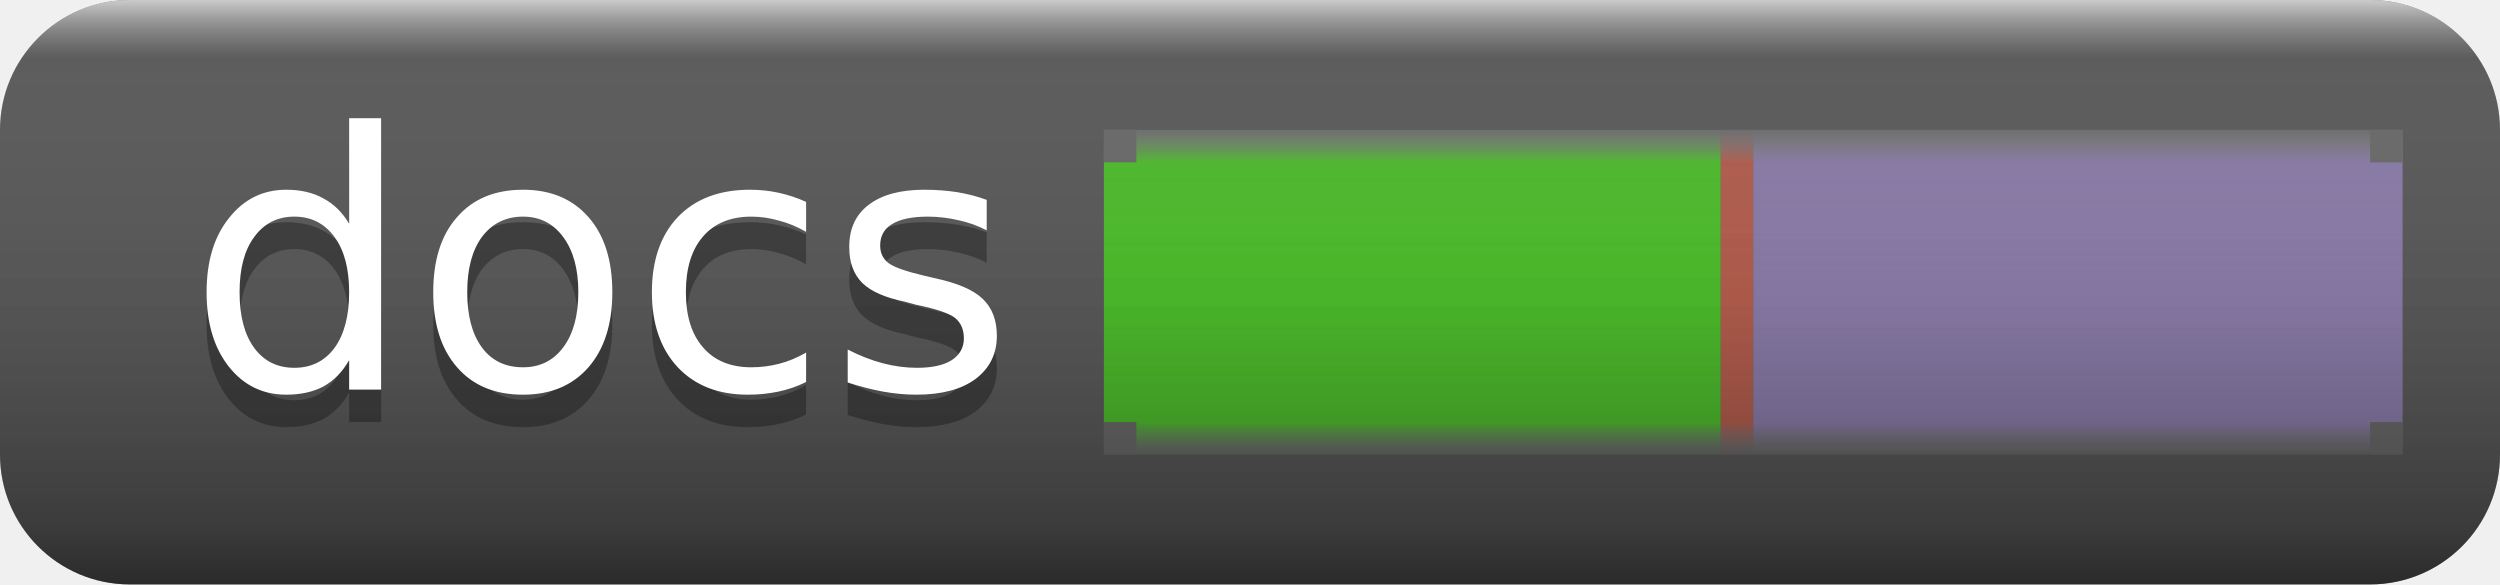
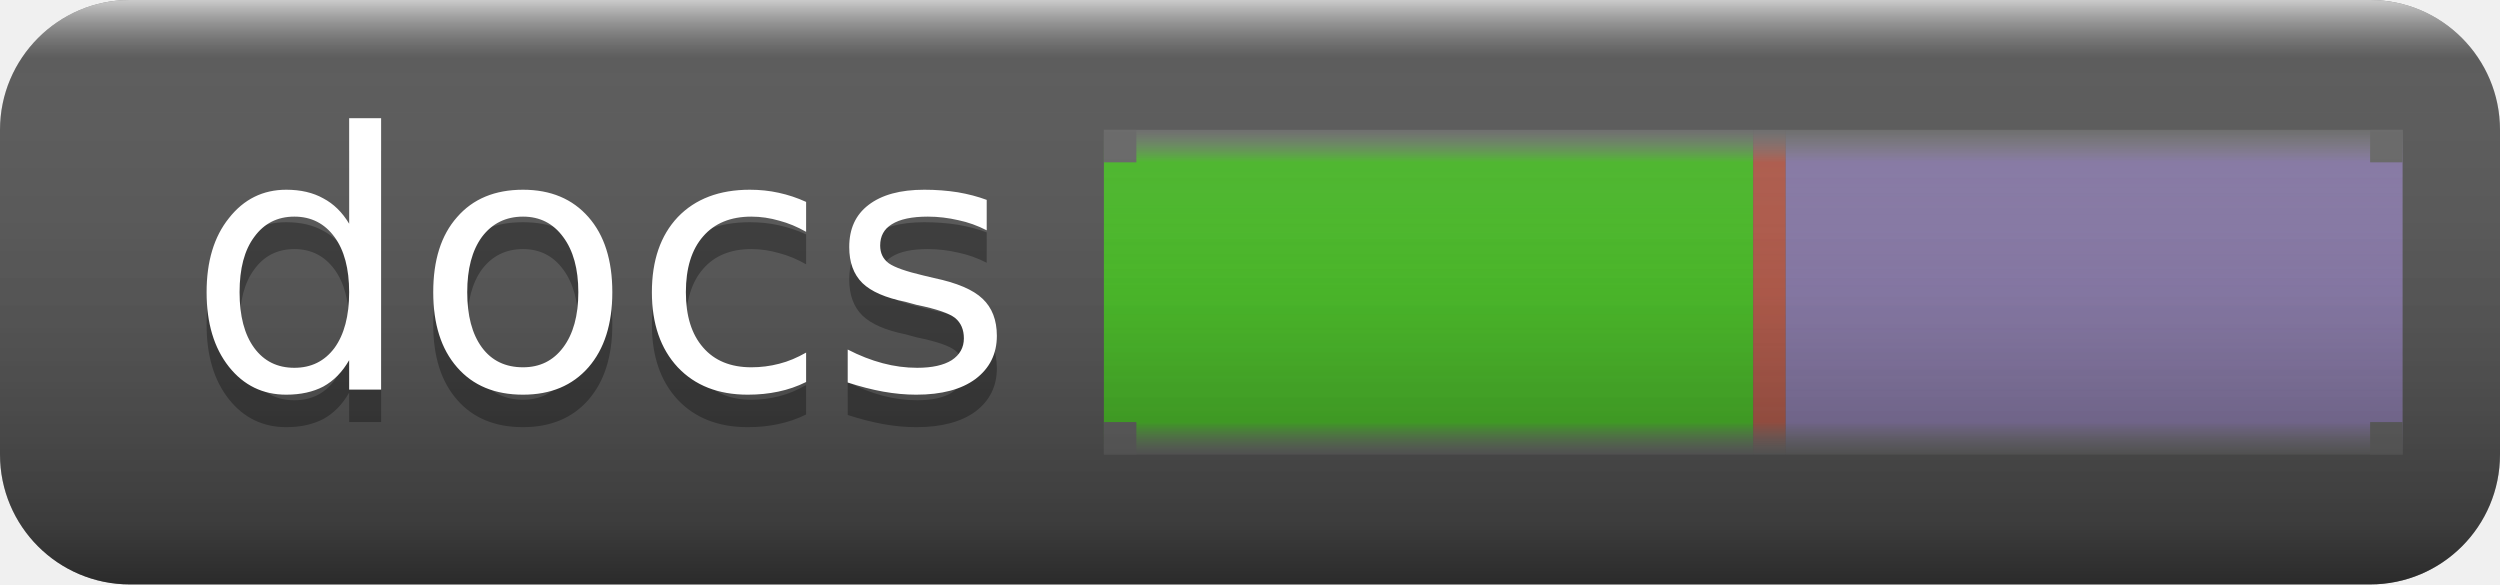
<svg xmlns="http://www.w3.org/2000/svg" width="77" height="18">
  <linearGradient id="bg" x2="0" y2="100%">
    <stop offset="0" stop-color="#fff" stop-opacity=".7" />
    <stop offset=".1" stop-color="#aaa" stop-opacity=".1" />
    <stop offset=".9" stop-opacity=".3" />
    <stop offset="1" stop-opacity=".5" />
  </linearGradient>
  <rect rx="4" width="77" height="18" fill="#555" />
  <linearGradient id="gA" x2="0" y2="100%">
    <stop offset="0" stop-color="#999" stop-opacity=".3" />
    <stop offset=".1" stop-color="#46cc1e" stop-opacity=".9" />
    <stop offset=".5" stop-color="#46cc1e" stop-opacity="1" />
    <stop offset=".9" stop-color="#46cc1e" stop-opacity=".9" />
    <stop offset="1" stop-color="#888" stop-opacity=".3" />
  </linearGradient>
-   <rect x="34" y="4" width="19" height="10" fill="url(#gA)" />
+   <rect x="34" y="4" width="20" height="10" fill="url(#gA)" />
  <linearGradient id="gB" x2="0" y2="100%">
    <stop offset="0" stop-color="#999" stop-opacity=".3" />
    <stop offset=".1" stop-color="#87ae10" stop-opacity=".9" />
    <stop offset=".5" stop-color="#87ae10" stop-opacity="1" />
    <stop offset=".9" stop-color="#87ae10" stop-opacity=".9" />
    <stop offset="1" stop-color="#888" stop-opacity=".3" />
  </linearGradient>
-   <rect x="53" y="4" width="0" height="10" fill="url(#gB)" />
+   <rect x="54" y="4" width="0" height="10" fill="url(#gB)" />
  <linearGradient id="gC" x2="0" y2="100%">
    <stop offset="0" stop-color="#999" stop-opacity=".3" />
    <stop offset=".1" stop-color="#c05946" stop-opacity=".9" />
    <stop offset=".5" stop-color="#c05946" stop-opacity="1" />
    <stop offset=".9" stop-color="#c05946" stop-opacity=".9" />
    <stop offset="1" stop-color="#888" stop-opacity=".3" />
  </linearGradient>
-   <rect x="53" y="4" width="1" height="10" fill="url(#gC)" />
+   <rect x="54" y="4" width="1" height="10" fill="url(#gC)" />
  <linearGradient id="gU" x2="0" y2="100%">
    <stop offset="0" stop-color="#999" stop-opacity=".3" />
    <stop offset=".1" stop-color="#8f7eb4" stop-opacity=".9" />
    <stop offset=".5" stop-color="#8f7eb4" stop-opacity="1" />
    <stop offset=".9" stop-color="#8f7eb4" stop-opacity=".9" />
    <stop offset="1" stop-color="#888" stop-opacity=".3" />
  </linearGradient>
-   <rect x="54" y="4" width="20" height="10" fill="url(#gU)" />
+   <rect x="55" y="4" width="19" height="10" fill="url(#gU)" />
  <rect x="34" y="4" width="1" height="1" fill="#666" />
  <rect x="34" y="13" width="1" height="1" fill="#666" />
  <rect x="73" y="4" width="1" height="1" fill="#666" />
  <rect x="73" y="13" width="1" height="1" fill="#666" />
  <rect rx="4" width="77" height="18" fill="url(#bg)" />
  <g fill="#fff" text-anchor="middle" font-family="DejaVu Sans,Verdana,Geneva,sans-serif" font-size="11">
    <text x="18.5" y="13" fill="#010101" fill-opacity=".3">docs</text>
    <text x="18.5" y="12">docs</text>
  </g>
</svg>
